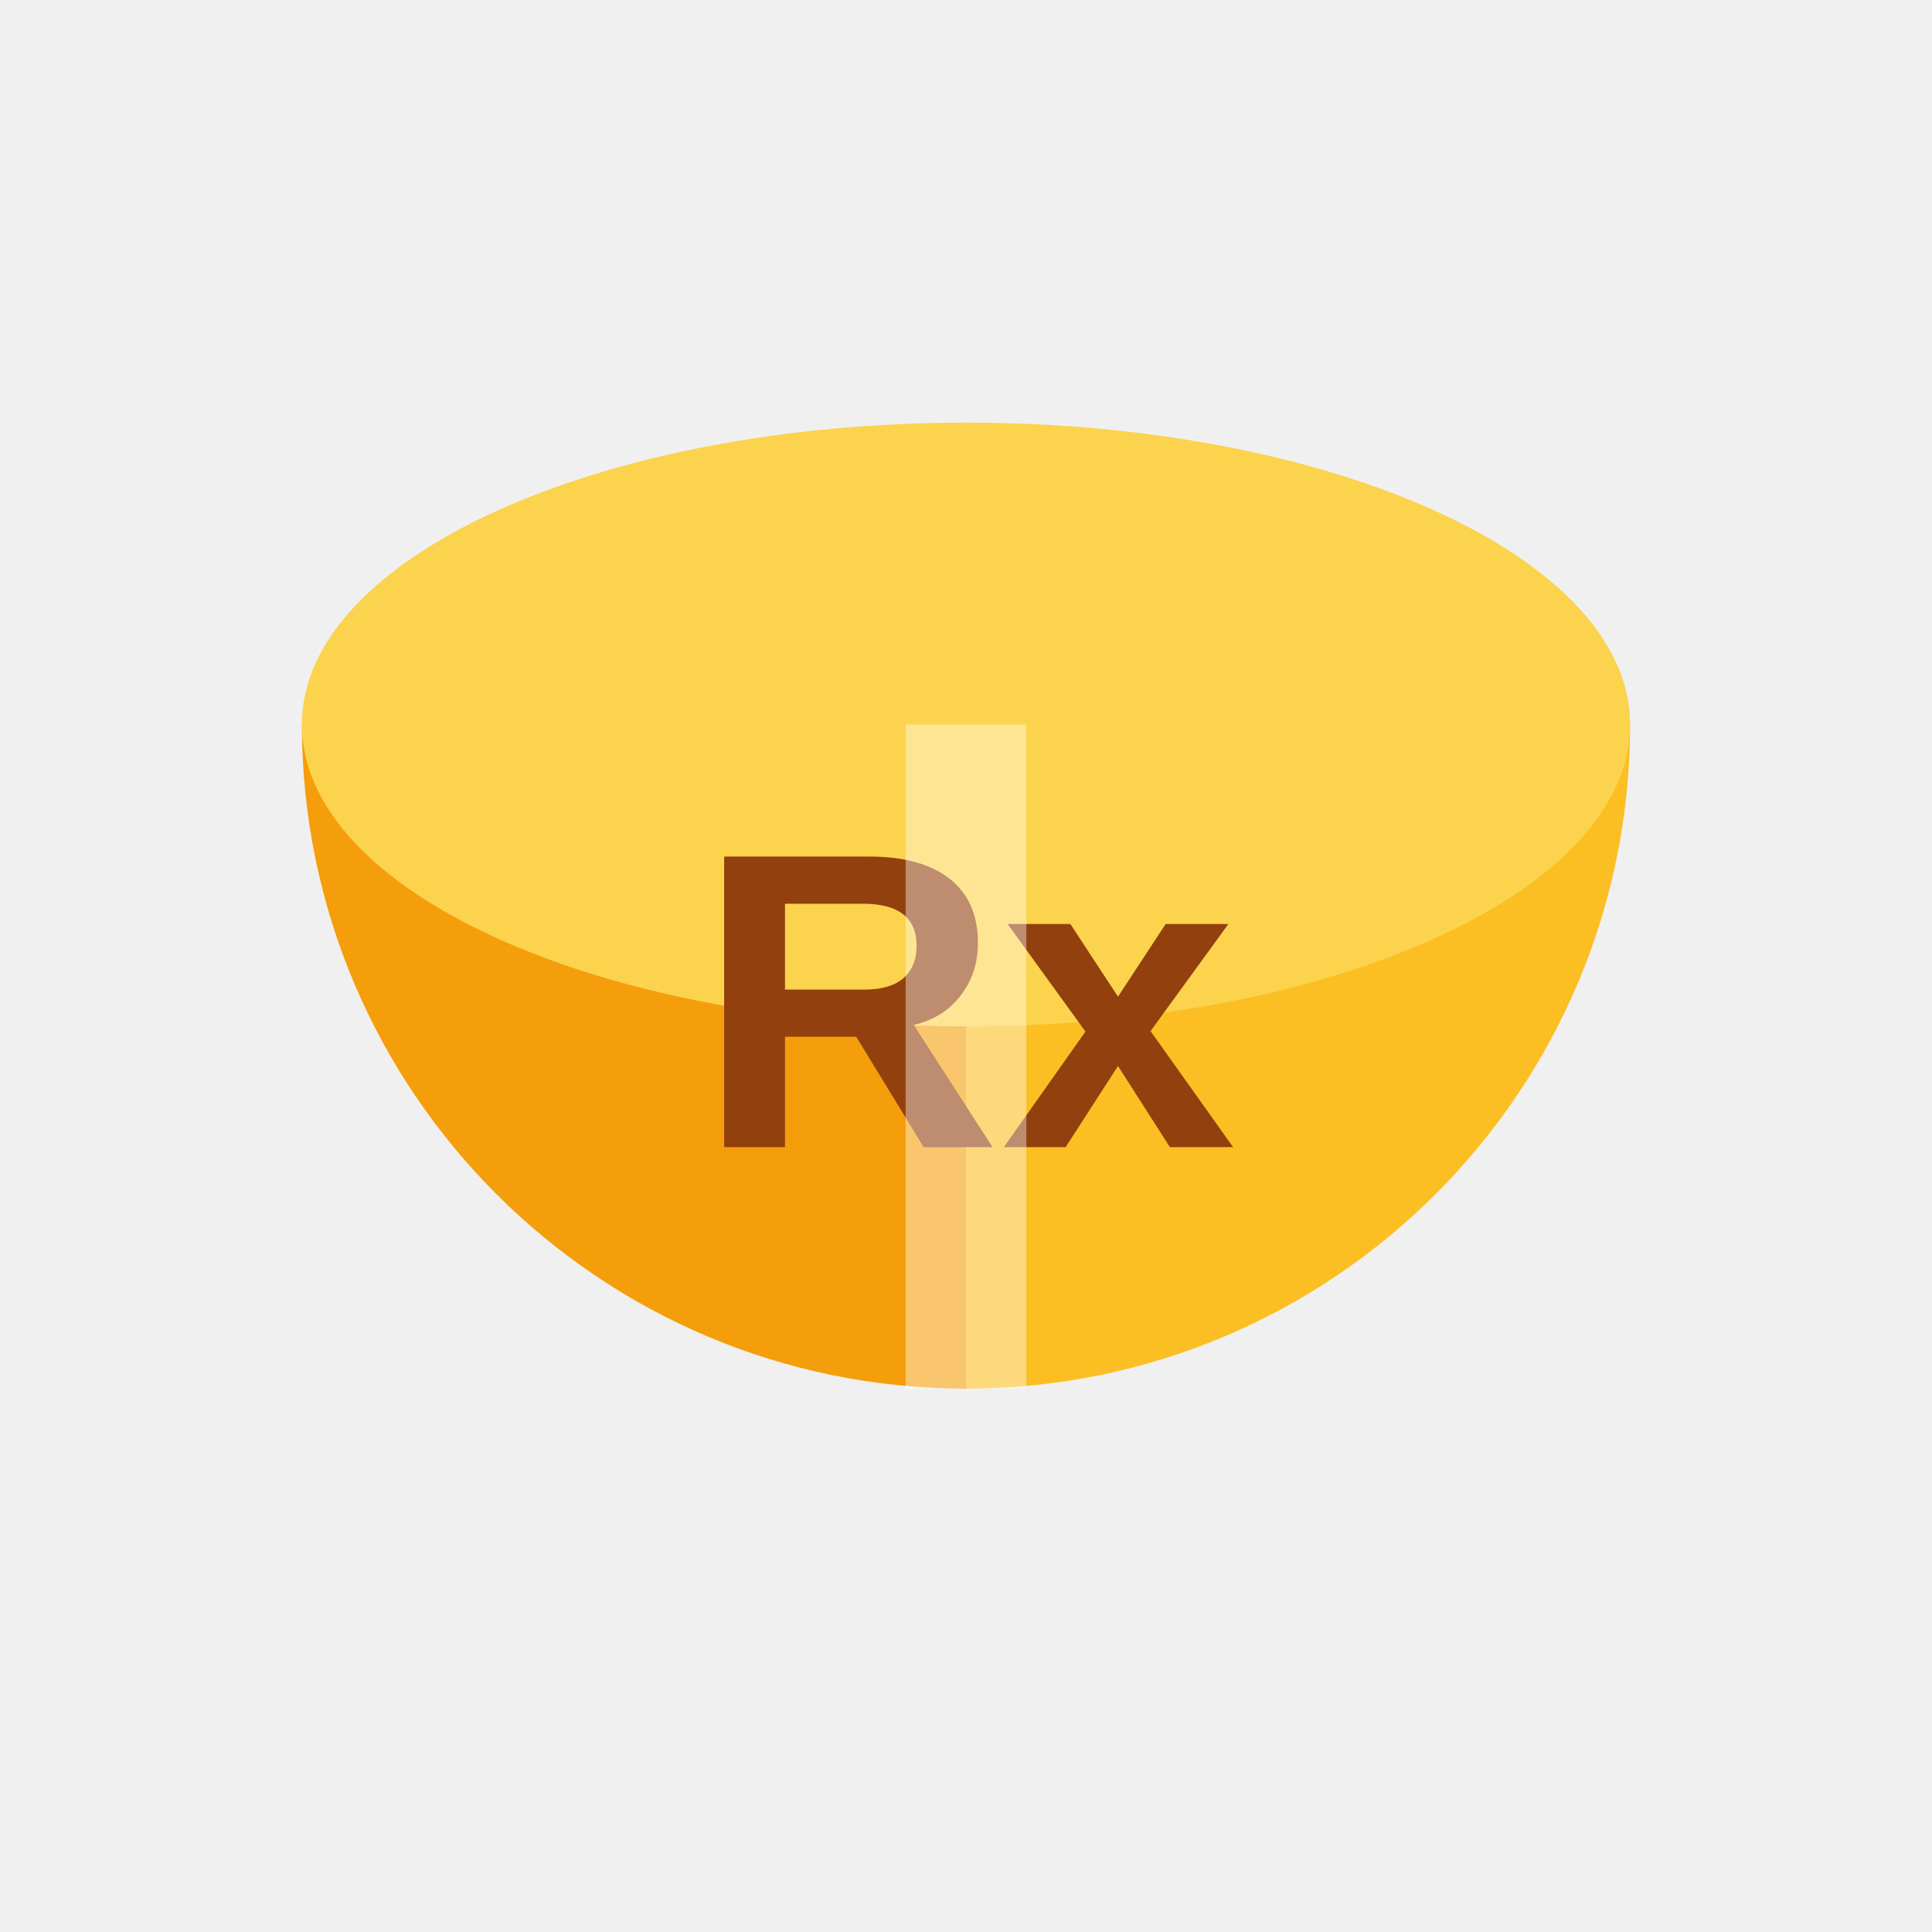
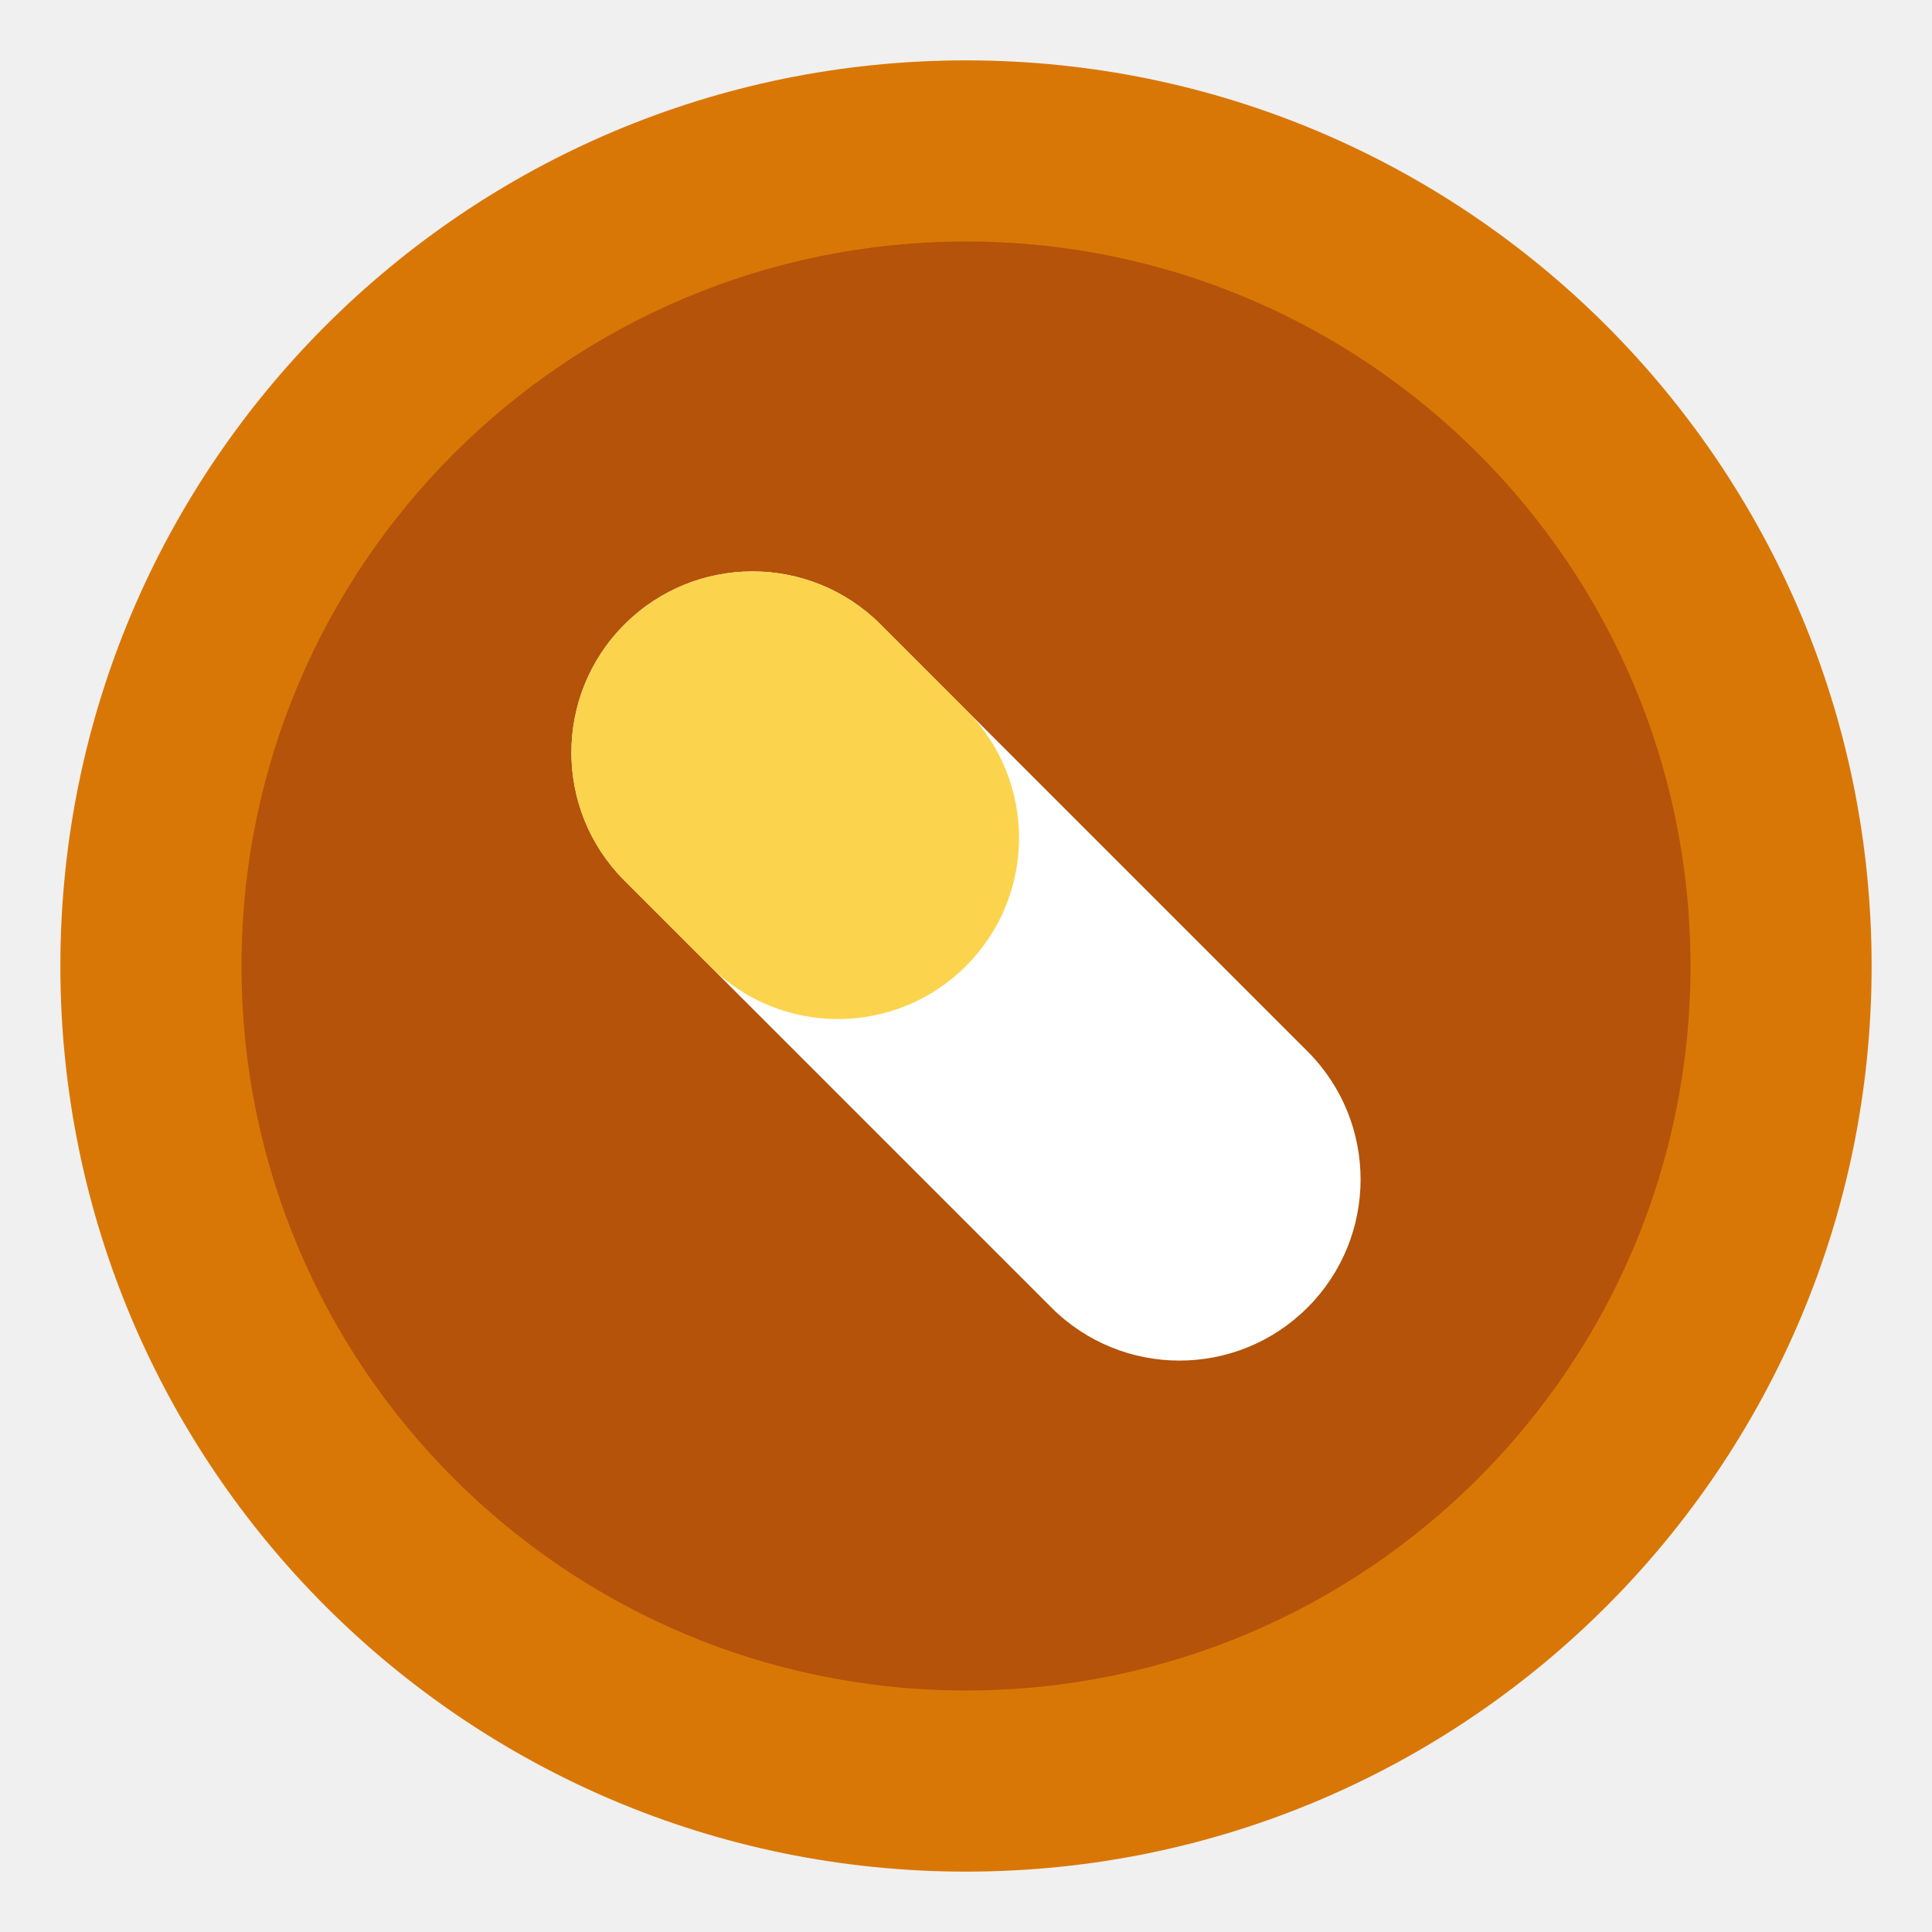
<svg xmlns="http://www.w3.org/2000/svg" viewBox="0 0 64 64" width="64" height="64">
-   <path d="M 10 24 A 22 22 0 0 0 32 46 L 32 24 Z" fill="#f59e0b" />
-   <path d="M 32 24 L 32 46 A 22 22 0 0 0 54 24 Z" fill="#fbbf24" />
-   <ellipse cx="32" cy="24" rx="22" ry="10" fill="#fcd34d" />
-   <text x="32" y="38" font-family="Arial, sans-serif" font-size="14" font-weight="bold" fill="#92400e" text-anchor="middle">Rx</text>
-   <rect x="30" y="24" width="4" height="22" fill="white" opacity="0.4" />
+   <circle cx="32" cy="32" r="30" fill="#d97706" />
+   <circle cx="32" cy="32" r="24" fill="#b45309" />
+   <rect x="16" y="26" width="32" height="12" rx="6" fill="white" transform="rotate(45 32 32)" />
+   <rect x="16" y="26" width="16" height="12" rx="6" fill="#fcd34d" transform="rotate(45 32 32)" />
</svg>
